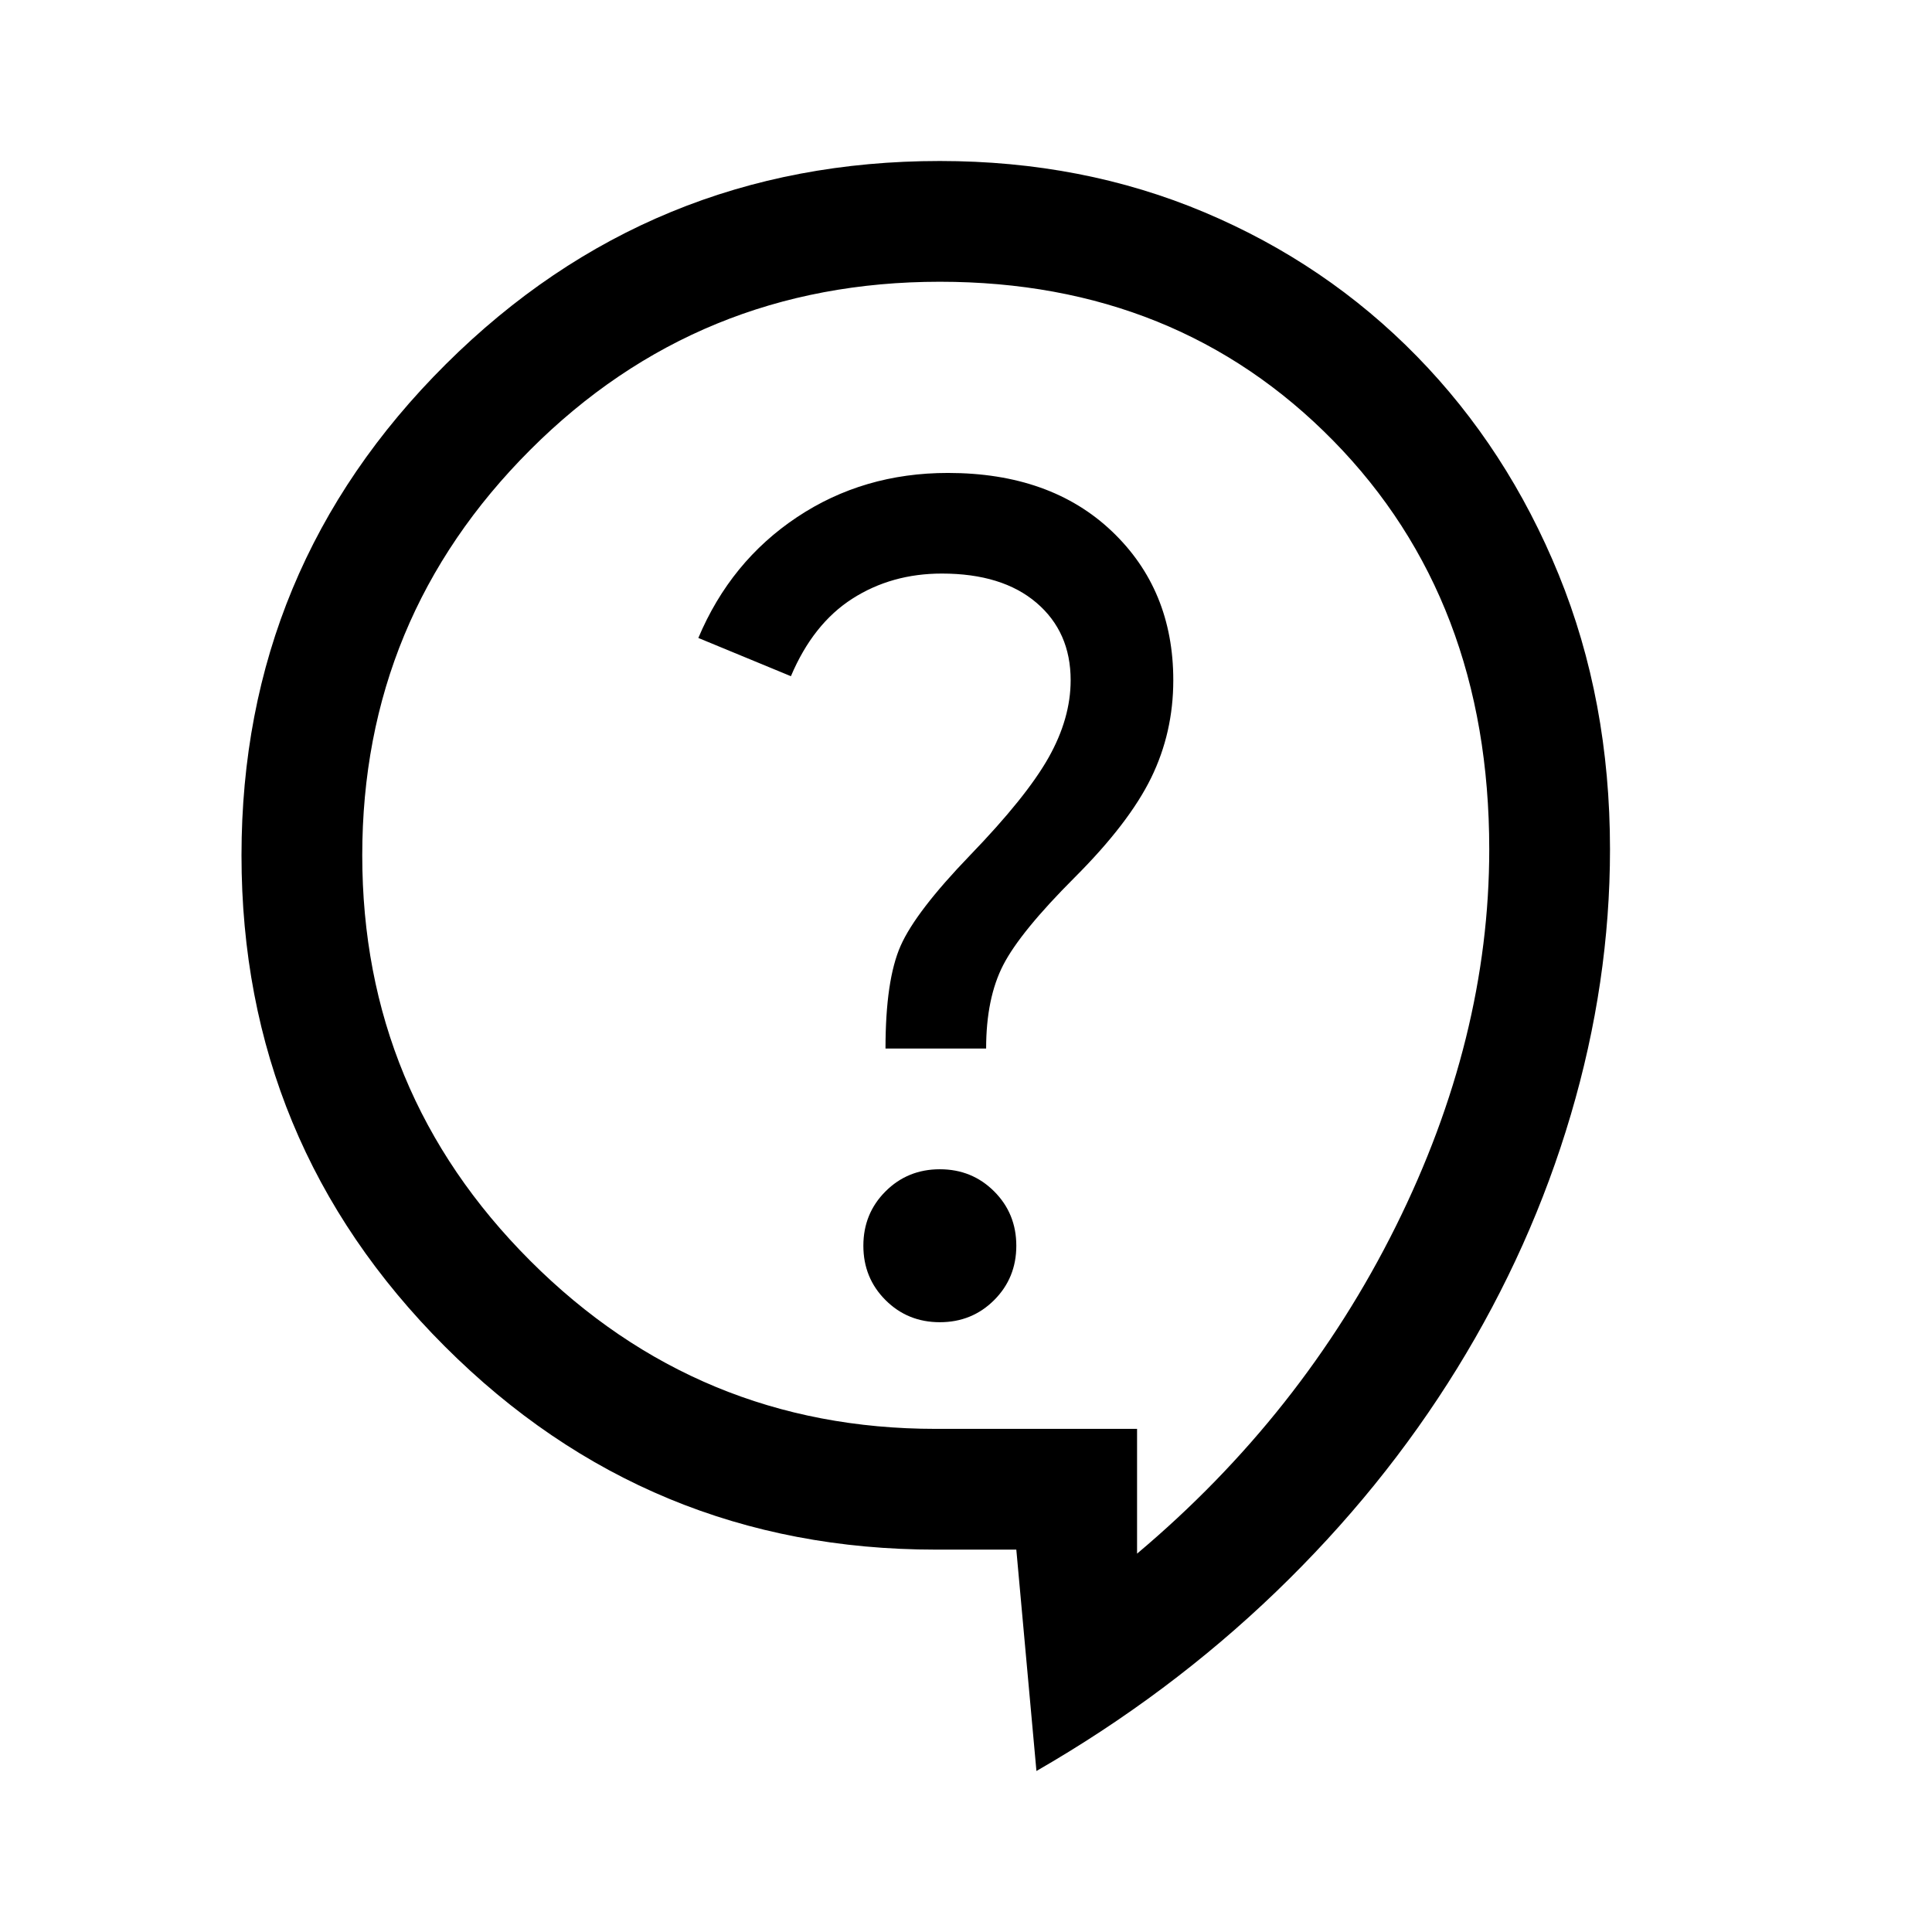
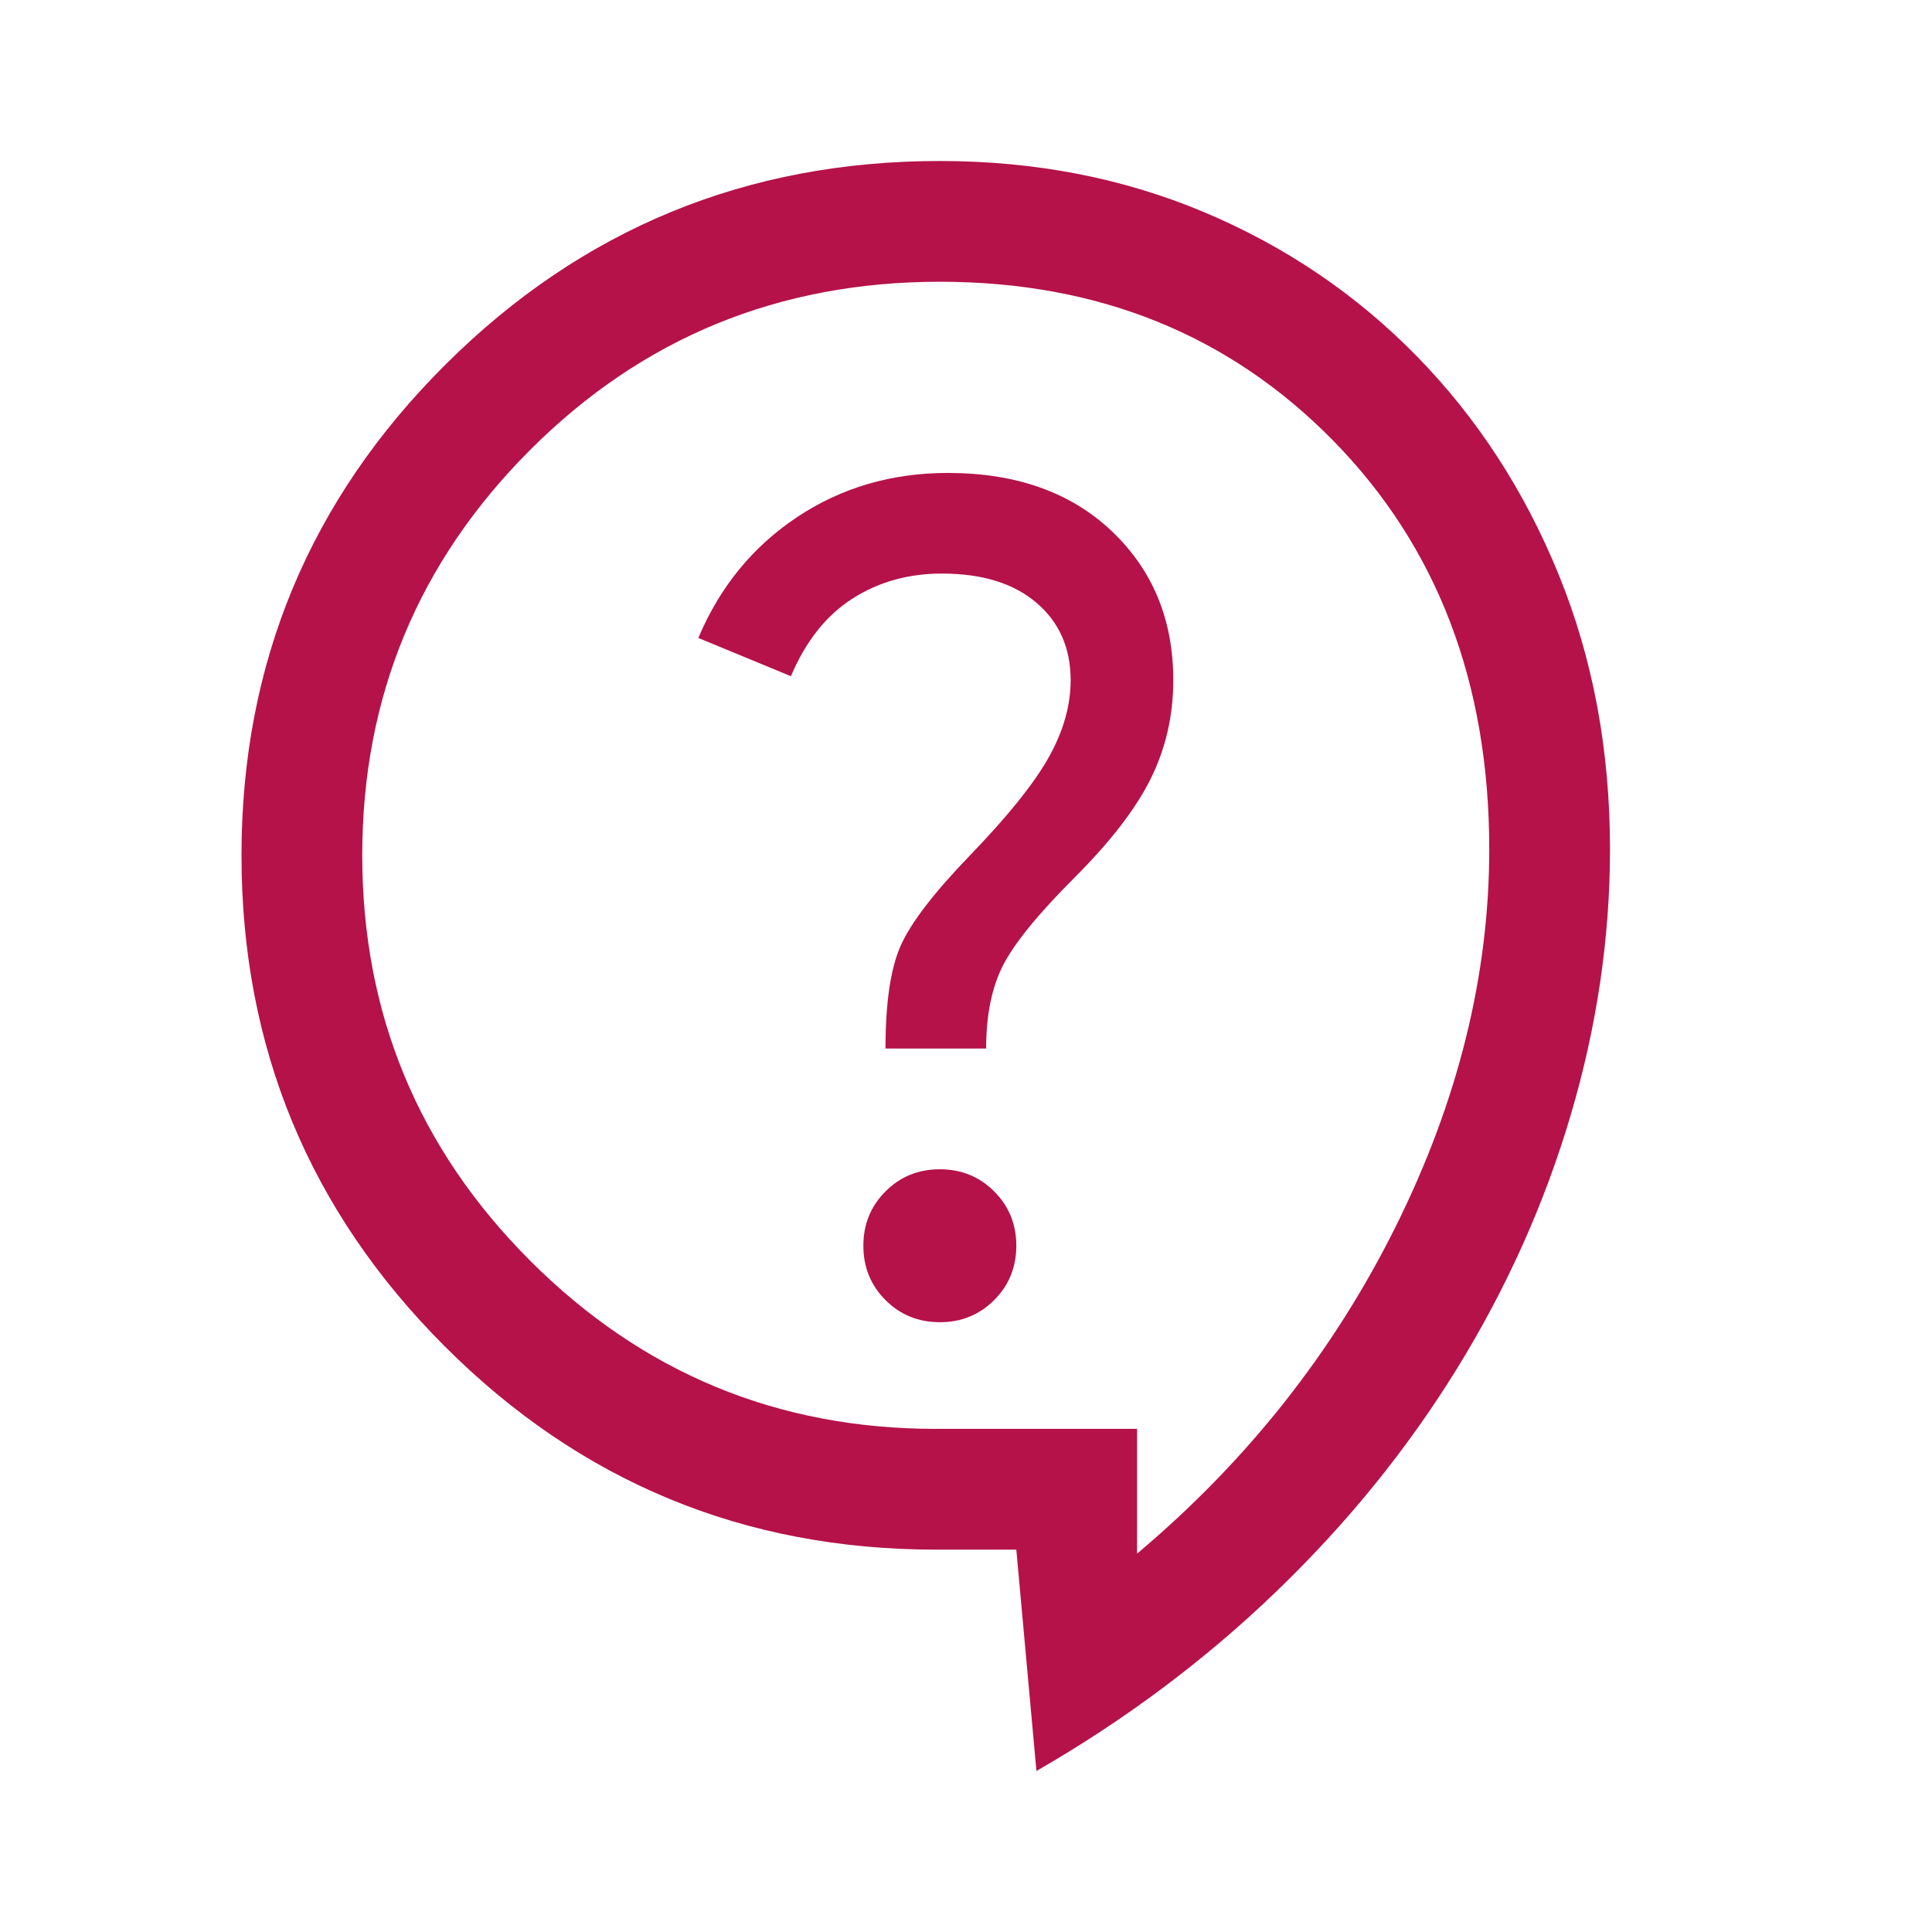
- <svg xmlns="http://www.w3.org/2000/svg" height="48" viewBox="0 -960 960 960" width="48">
+ <svg xmlns="http://www.w3.org/2000/svg" height="48" fill="#b51249" viewBox="0 -960 960 960" width="48">
  <path d="m515-80-10-110h-40q-143 0-244-101T120-535q0-143 101.5-244T467-880q71 0 131.5 25.5T704-783q45 46 70.5 108.5T800-538q0 66-19.5 132T724-280q-37 60-90 111T515-80Zm50-108q82-69 128.5-162.5T740-538q0-124-77.5-203T467-820q-120 0-203.5 83.5T180-535q0 118 83.5 201.5T465-250h100v62Zm-98-115q16 0 27-11t11-27q0-16-11-27t-27-11q-16 0-27 11t-11 27q0 16 11 27t27 11Zm-27-136h50q0-25 8.5-41.5T534-524q27-27 38-49.5t11-48.5q0-45-30.5-74T471-725q-42 0-75 22t-49 60l46 19q11-26 30.5-38.5T468-675q30 0 47 14.5t17 38.5q0 19-11 38.5T482-535q-27 28-34.5 45t-7.5 51Zm20-65Z" />
</svg>
